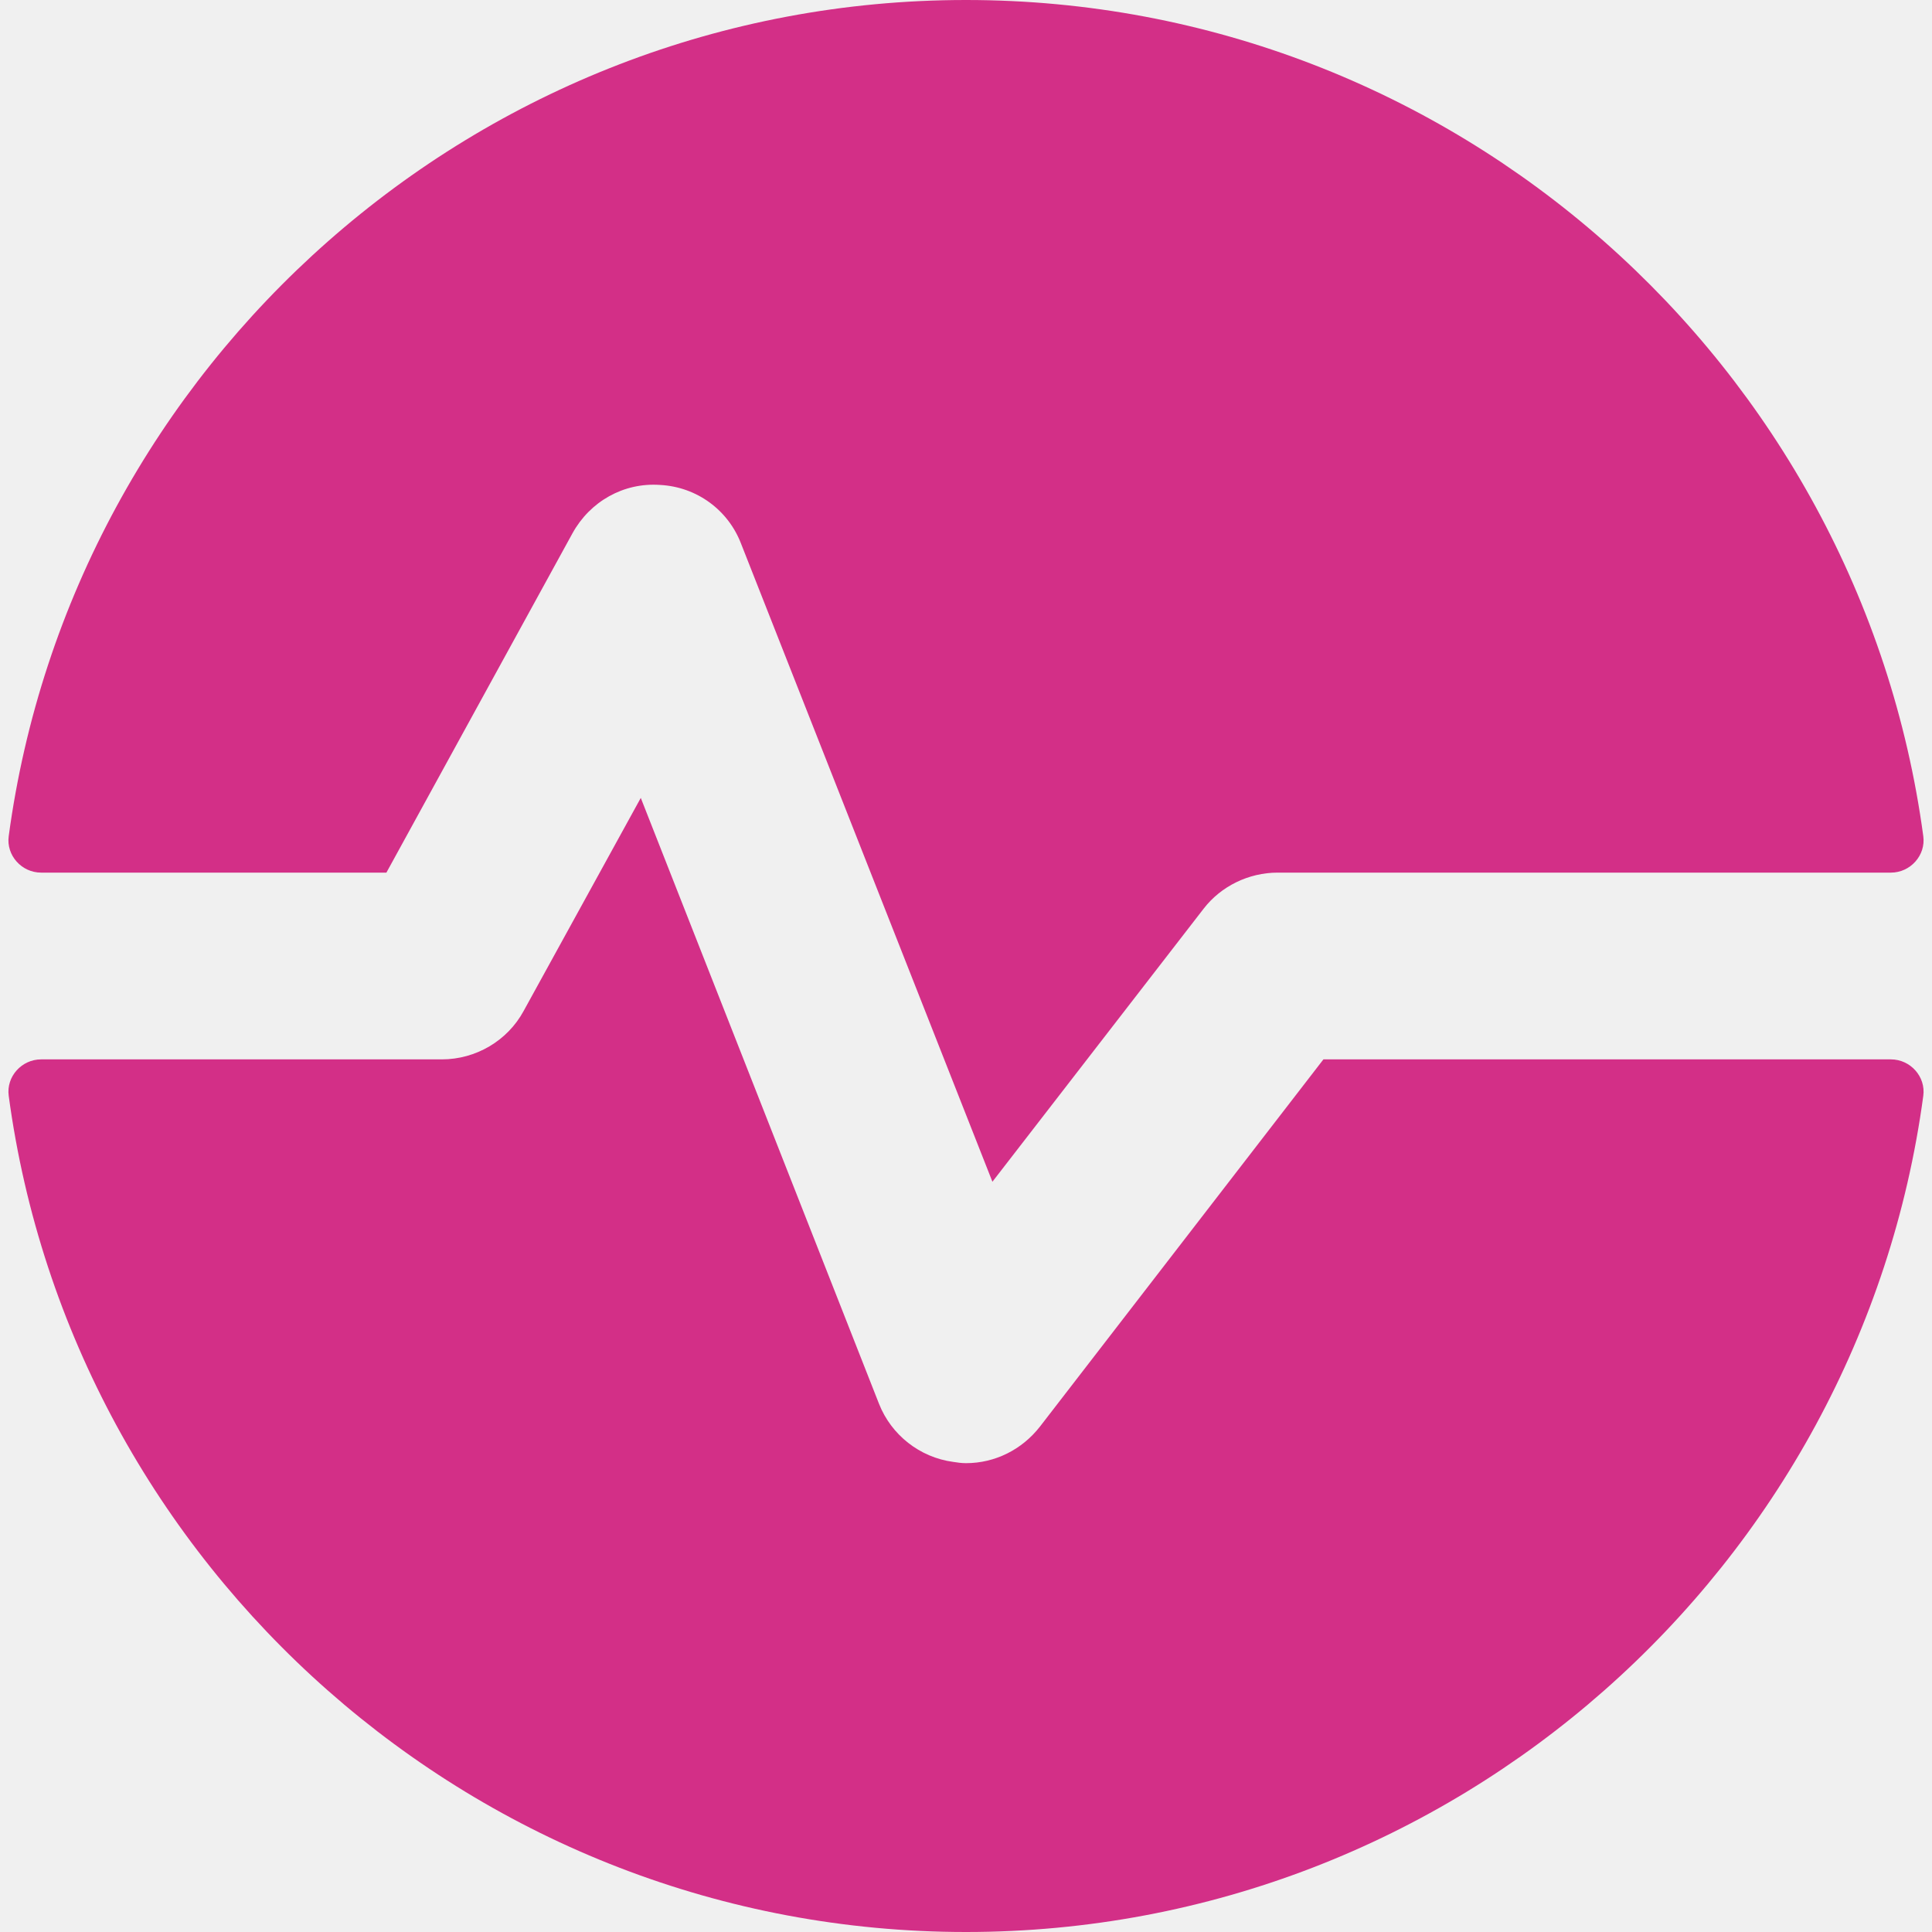
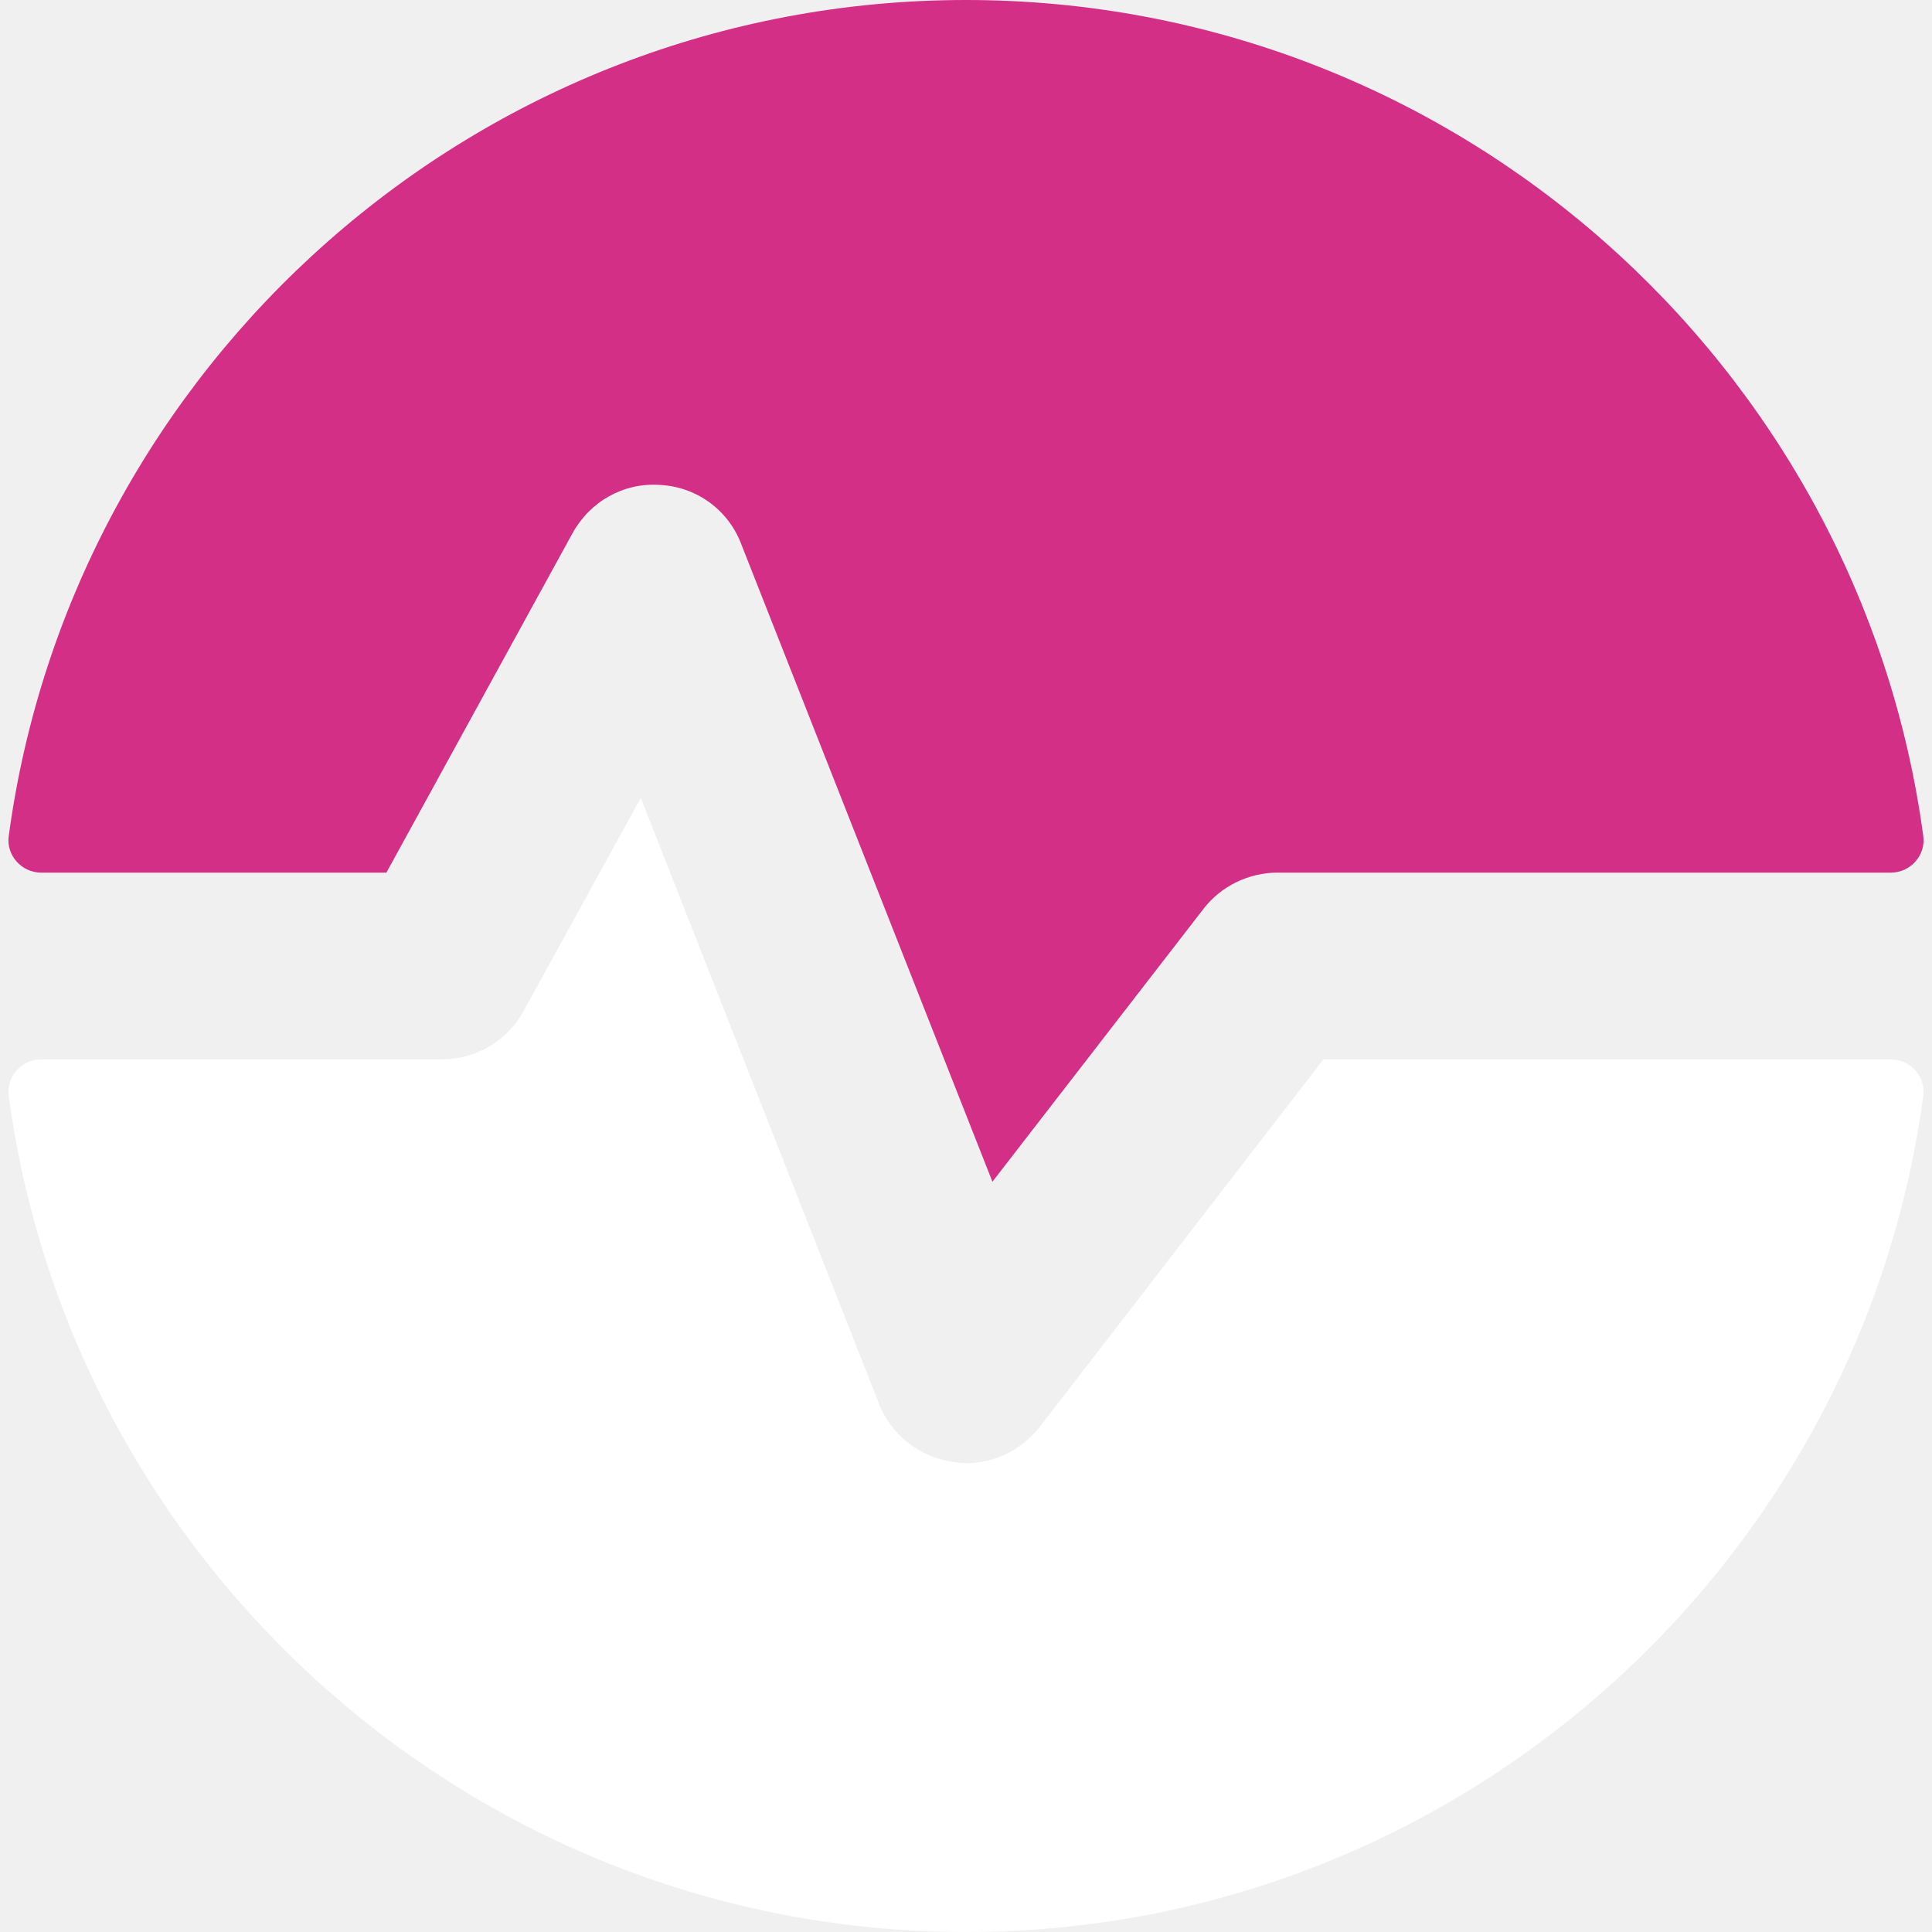
<svg xmlns="http://www.w3.org/2000/svg" width="400" zoomAndPan="magnify" viewBox="0 0 300 300" height="400" preserveAspectRatio="xMidYMid meet" version="1.0">
-   <path fill="#d32f87" d="M 150 300 C 225.855 300 288.785 243.34 298.648 170.156 C 299.051 167.172 296.633 164.5 293.617 164.5 L 205.5 164.5 L 161.5 221.5 C 158.699 225.102 154.5 227.199 150 227.199 C 149.301 227.199 148.602 227.098 148 227 C 142.801 226.301 138.398 222.801 136.5 218 L 99.5 123.898 L 81.301 157 C 78.801 161.602 73.898 164.5 68.602 164.5 L 6.383 164.5 C 3.367 164.5 0.949 167.172 1.352 170.156 C 11.215 243.34 74.145 300 150 300 Z M 150 300 " fill-opacity="1" fill-rule="nonzero" />
+   <path fill="#ffffff" d="M 150 300 C 225.855 300 288.785 243.34 298.648 170.156 C 299.051 167.172 296.633 164.5 293.617 164.5 L 205.5 164.5 L 161.5 221.5 C 158.699 225.102 154.5 227.199 150 227.199 C 149.301 227.199 148.602 227.098 148 227 C 142.801 226.301 138.398 222.801 136.5 218 L 99.5 123.898 L 81.301 157 C 78.801 161.602 73.898 164.5 68.602 164.5 L 6.383 164.5 C 3.367 164.5 0.949 167.172 1.352 170.156 C 11.215 243.34 74.145 300 150 300 Z M 150 300 " fill-opacity="1" fill-rule="nonzero" />
  <path fill="#d32f87" d="M 6.383 135.5 L 60 135.5 L 88.898 82.801 C 91.602 77.898 96.801 74.898 102.5 75.301 C 108.199 75.602 113.102 79.199 115.102 84.5 L 154.102 183.5 L 186.898 141.102 C 189.602 137.602 193.898 135.5 198.398 135.5 L 293.617 135.5 C 296.633 135.5 299.051 132.828 298.648 129.844 C 288.785 56.66 225.855 0 150 0 C 74.145 0 11.215 56.66 1.352 129.844 C 0.949 132.828 3.367 135.5 6.383 135.5 Z M 6.383 135.5 " fill-opacity="1" fill-rule="nonzero" />
</svg>
